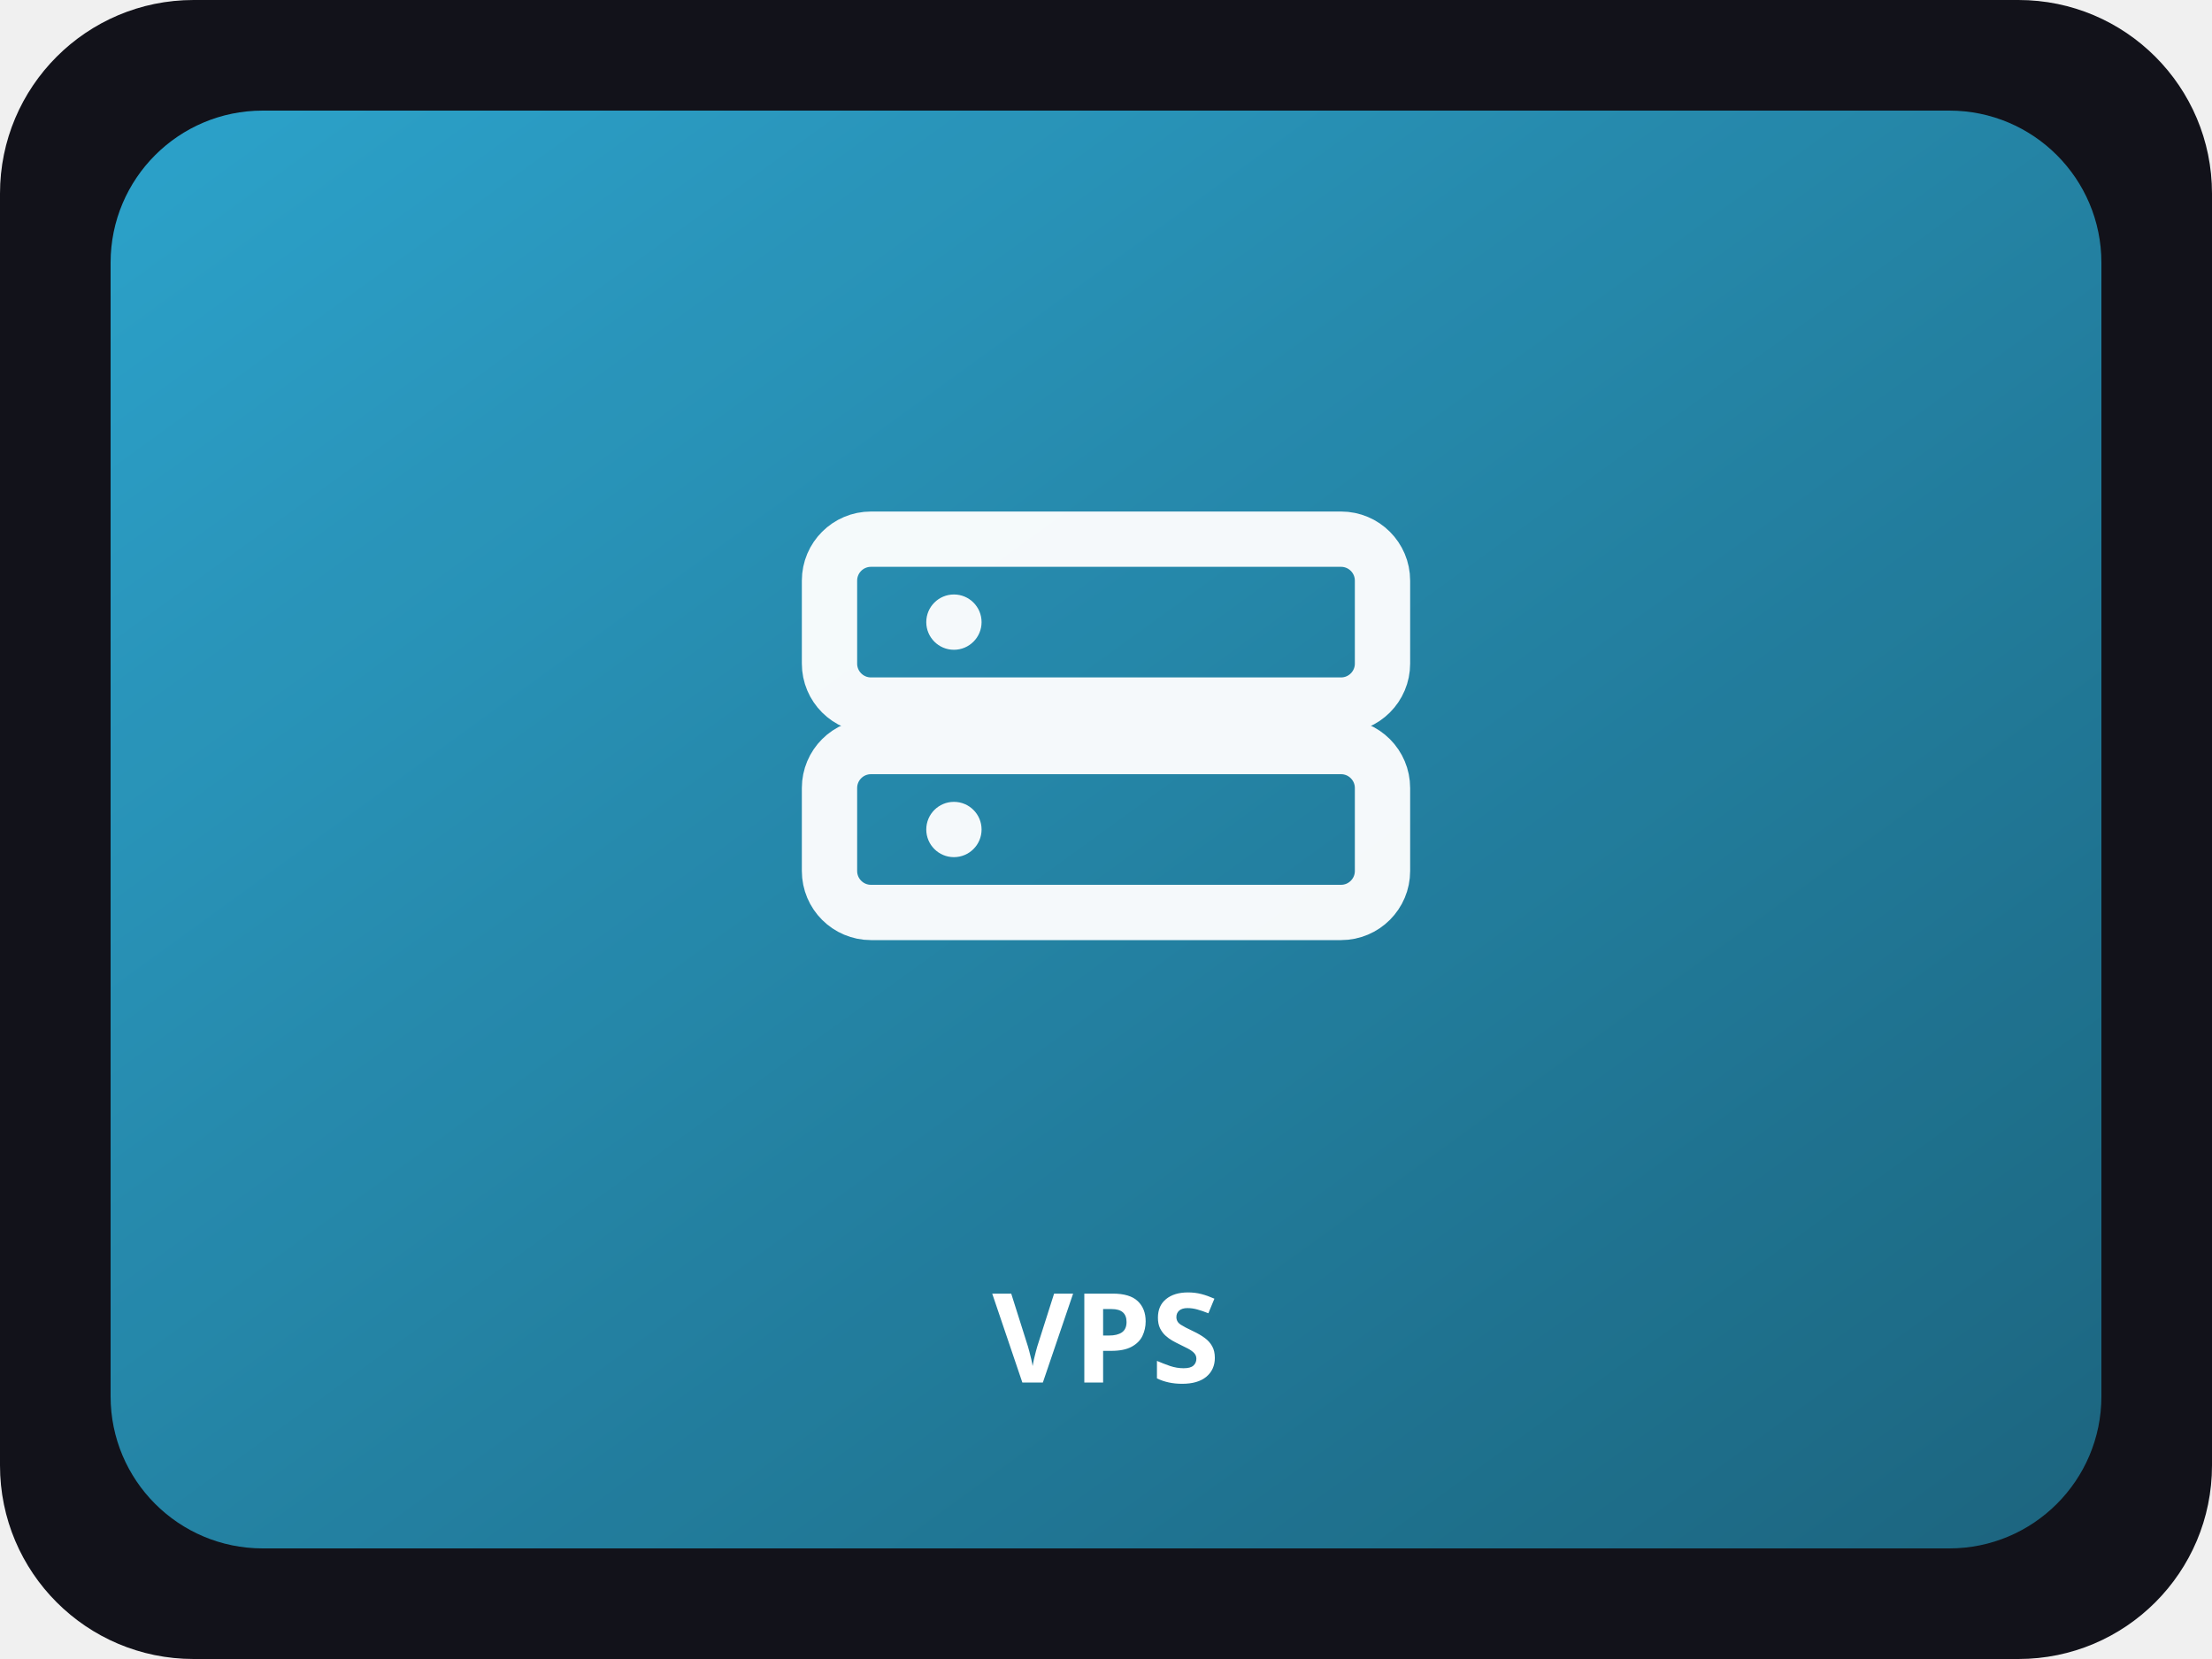
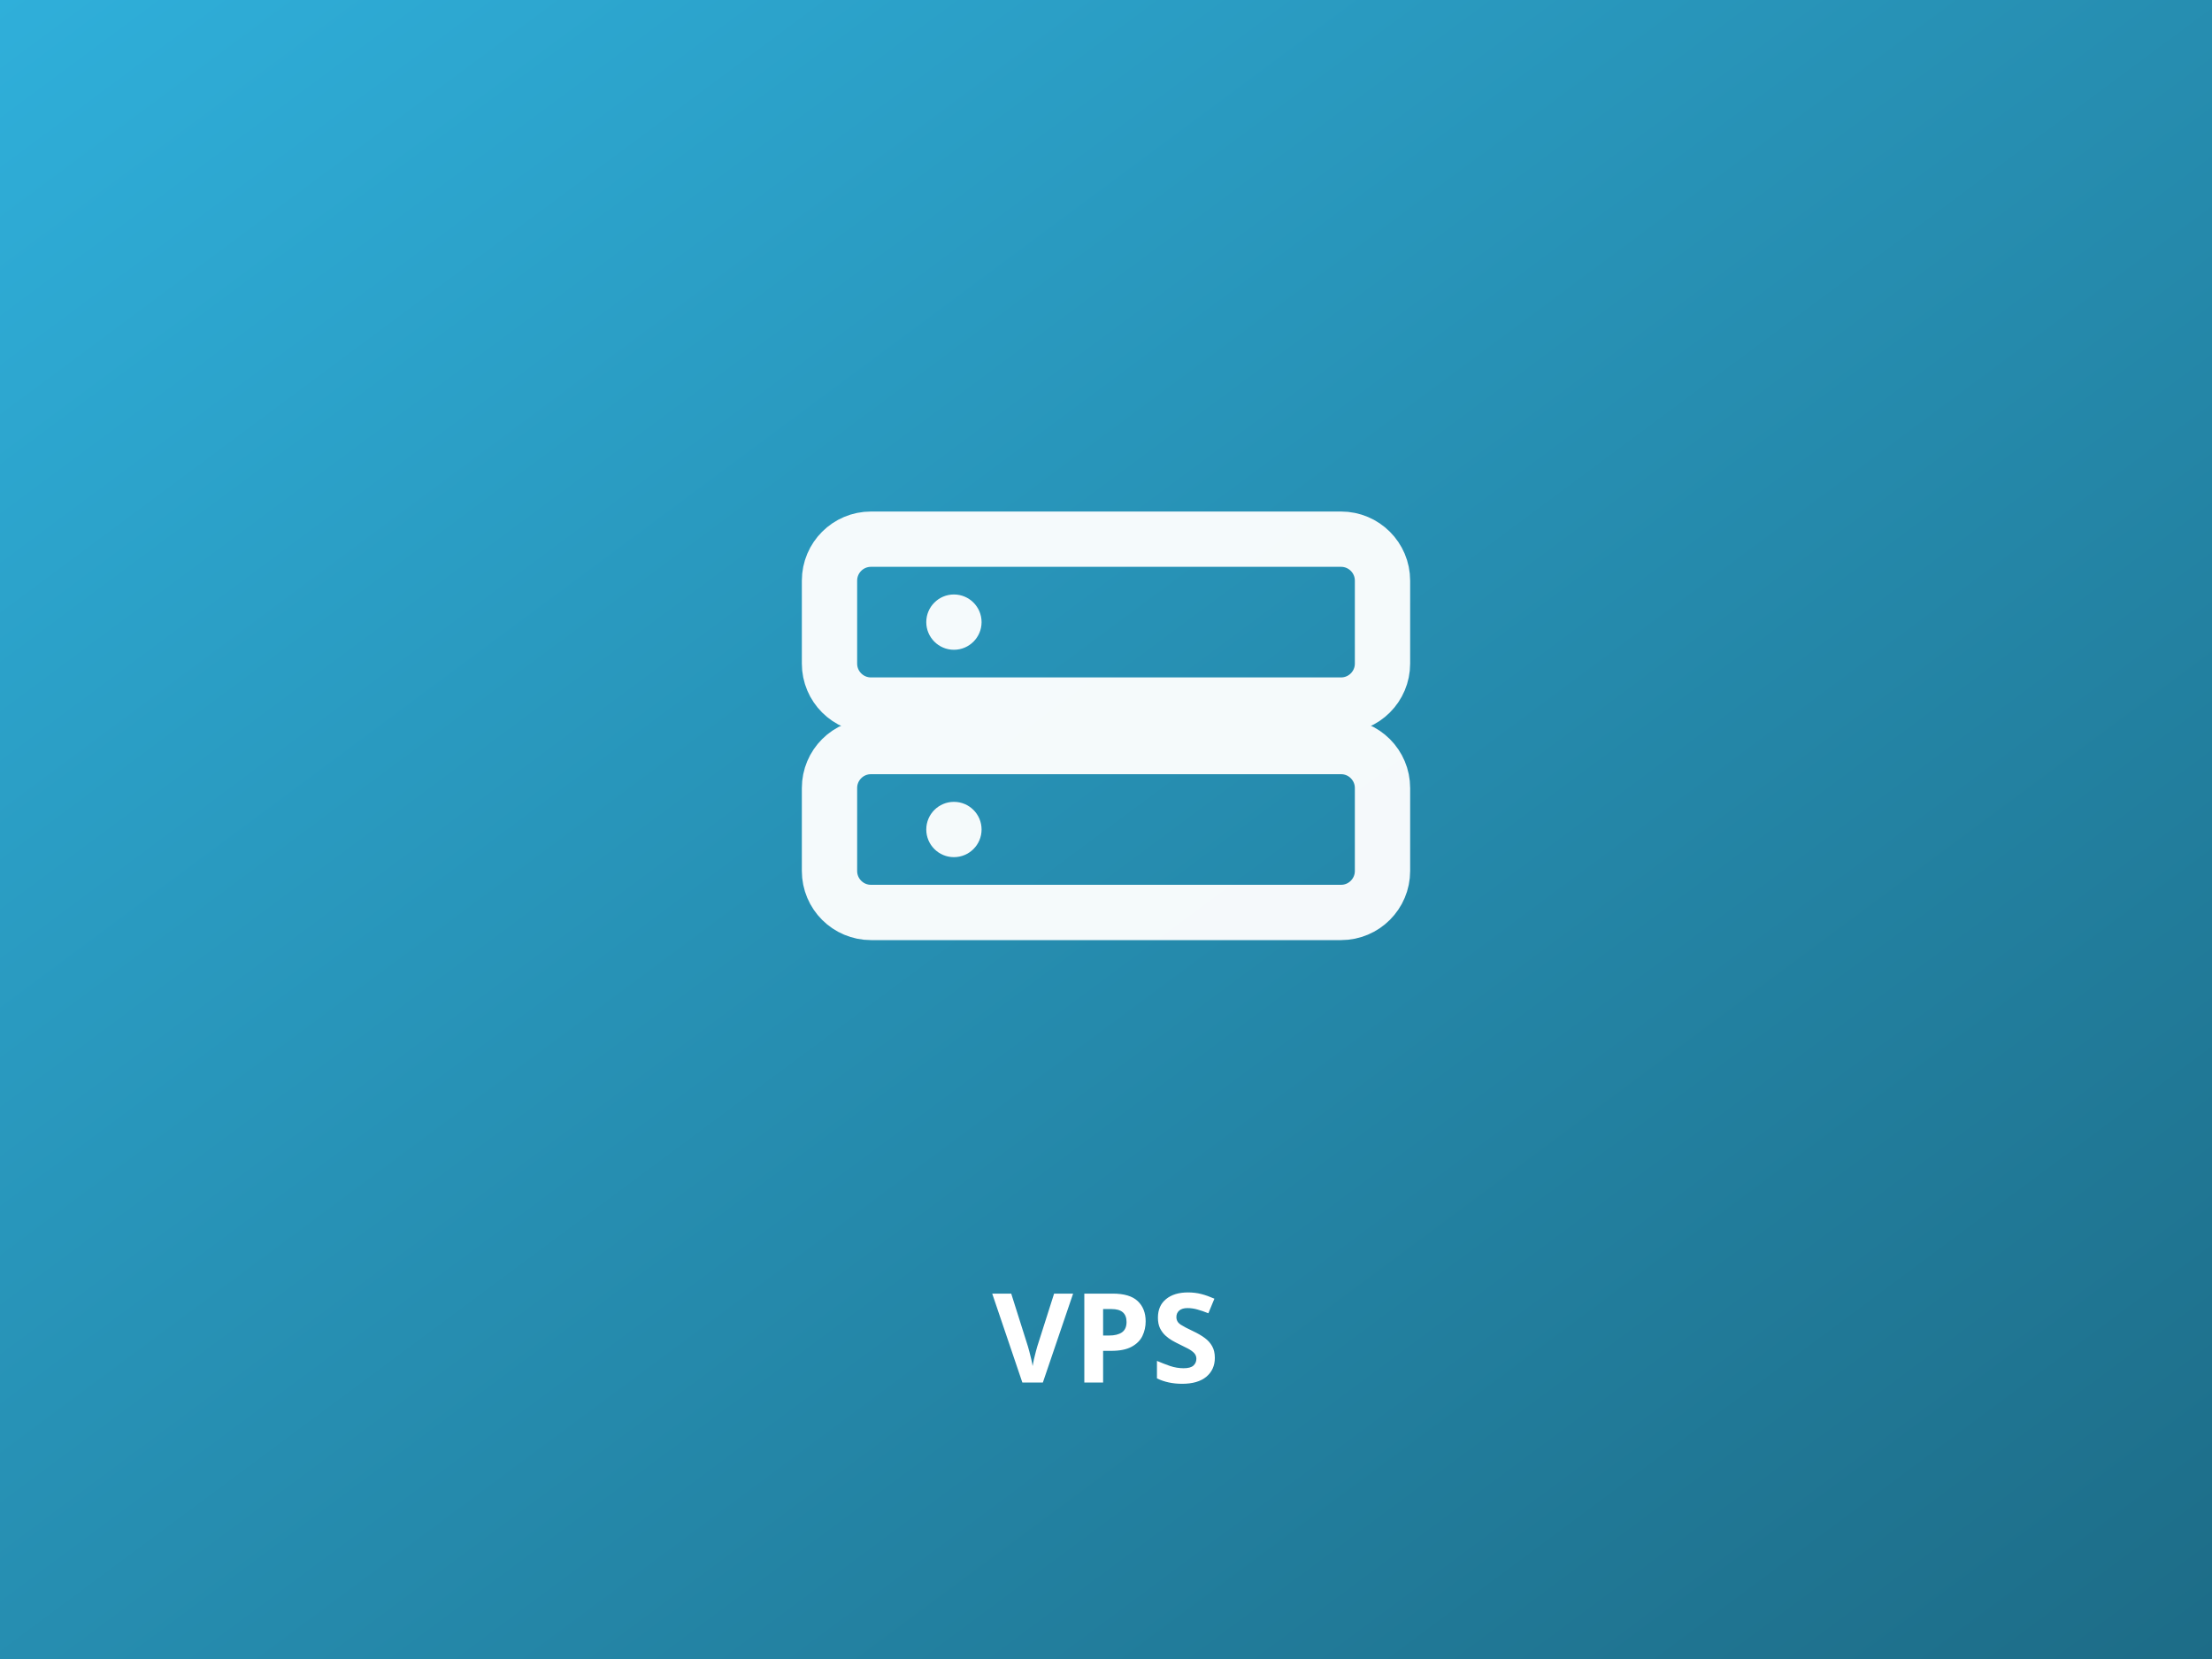
<svg xmlns="http://www.w3.org/2000/svg" width="320" height="240" viewBox="0 0 320 240" role="img" aria-label="VPS">
  <defs>
    <linearGradient id="g" x1="0" y1="0" x2="1" y2="1">
      <stop offset="0%" stop-color="hsl(195,70%,52%)" />
      <stop offset="100%" stop-color="hsl(195,65%,32%)" />
    </linearGradient>
  </defs>
-   <rect width="320" height="240" rx="28" fill="#12121a" />
-   <rect x="16" y="16" width="288" height="208" rx="22" fill="url(#g)" opacity="0.92" />
+   <rect width="320" height="240" fill="url(#g)" />
  <g transform="translate(110,58)" fill="none" stroke="#fff" stroke-width="8" stroke-linecap="round" stroke-linejoin="round" opacity="0.95">
    <rect x="10" y="20" width="80" height="24" rx="6" />
    <rect x="10" y="50" width="80" height="24" rx="6" />
    <circle cx="28" cy="32" r="4" fill="#fff" stroke="none" />
    <circle cx="28" cy="62" r="4" fill="#fff" stroke="none" />
  </g>
  <text x="160" y="200" text-anchor="middle" fill="#fff" font-family="system-ui,sans-serif" font-size="18" font-weight="700">VPS</text>
</svg>
